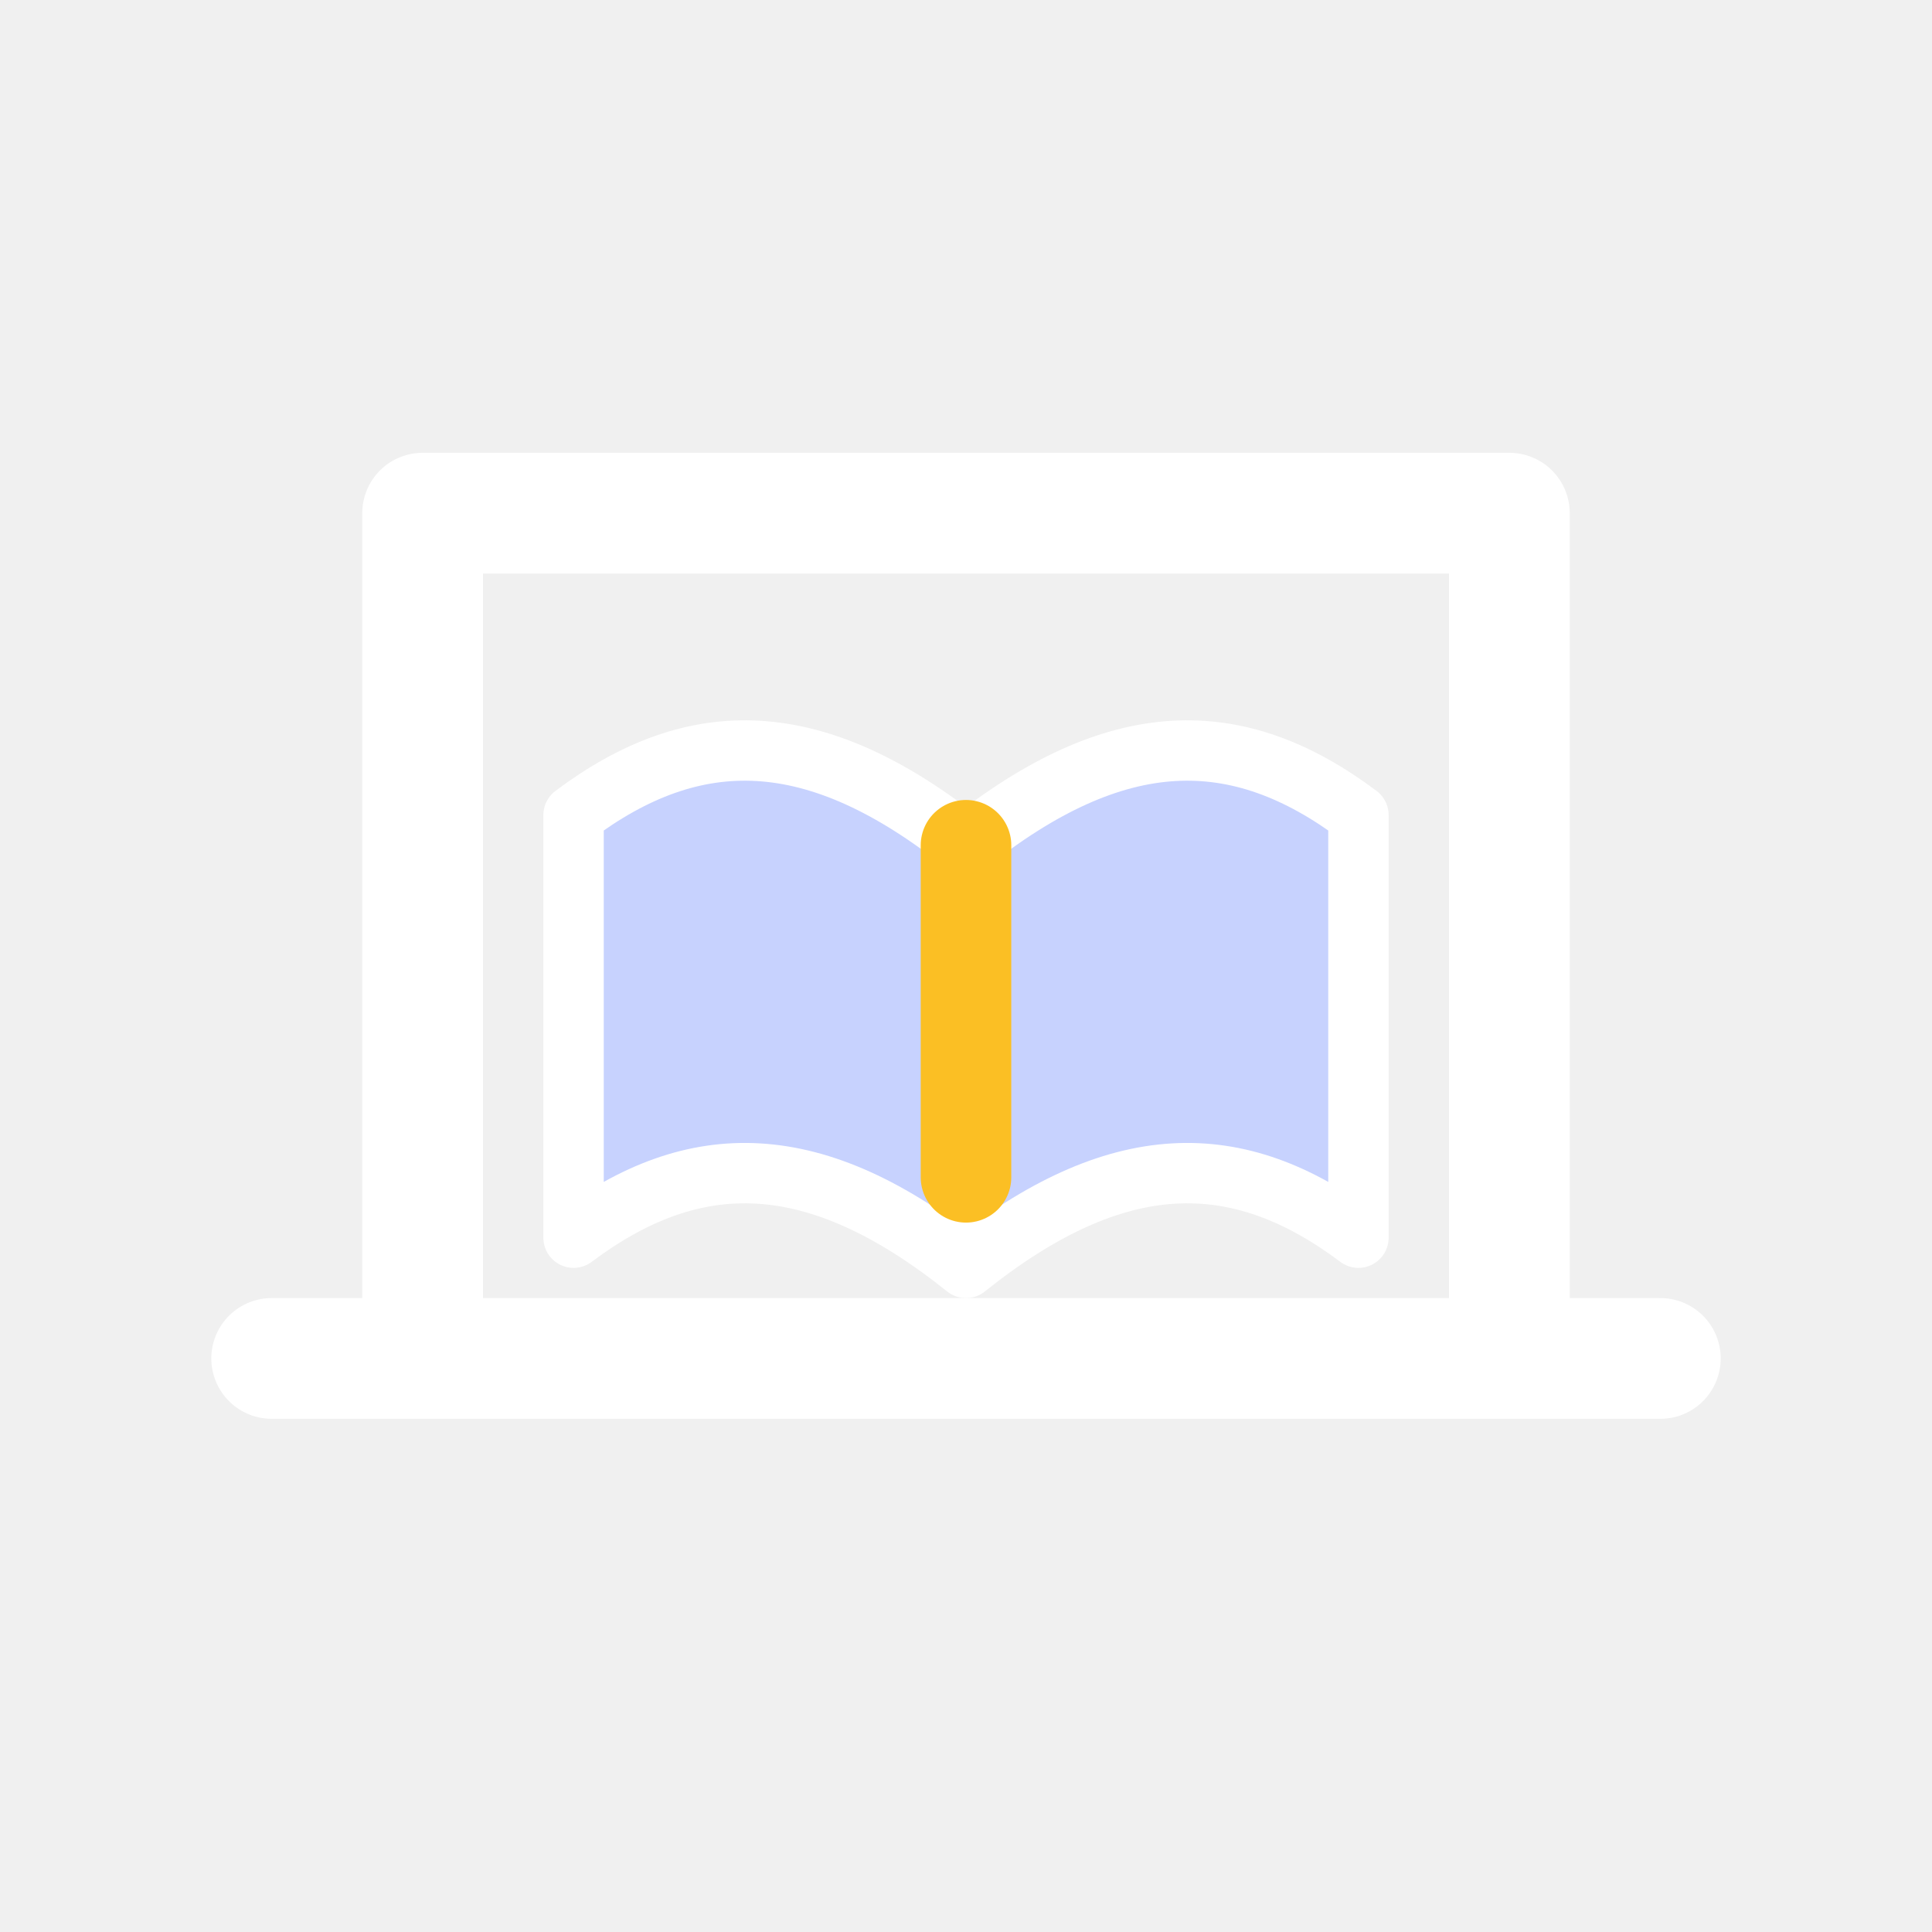
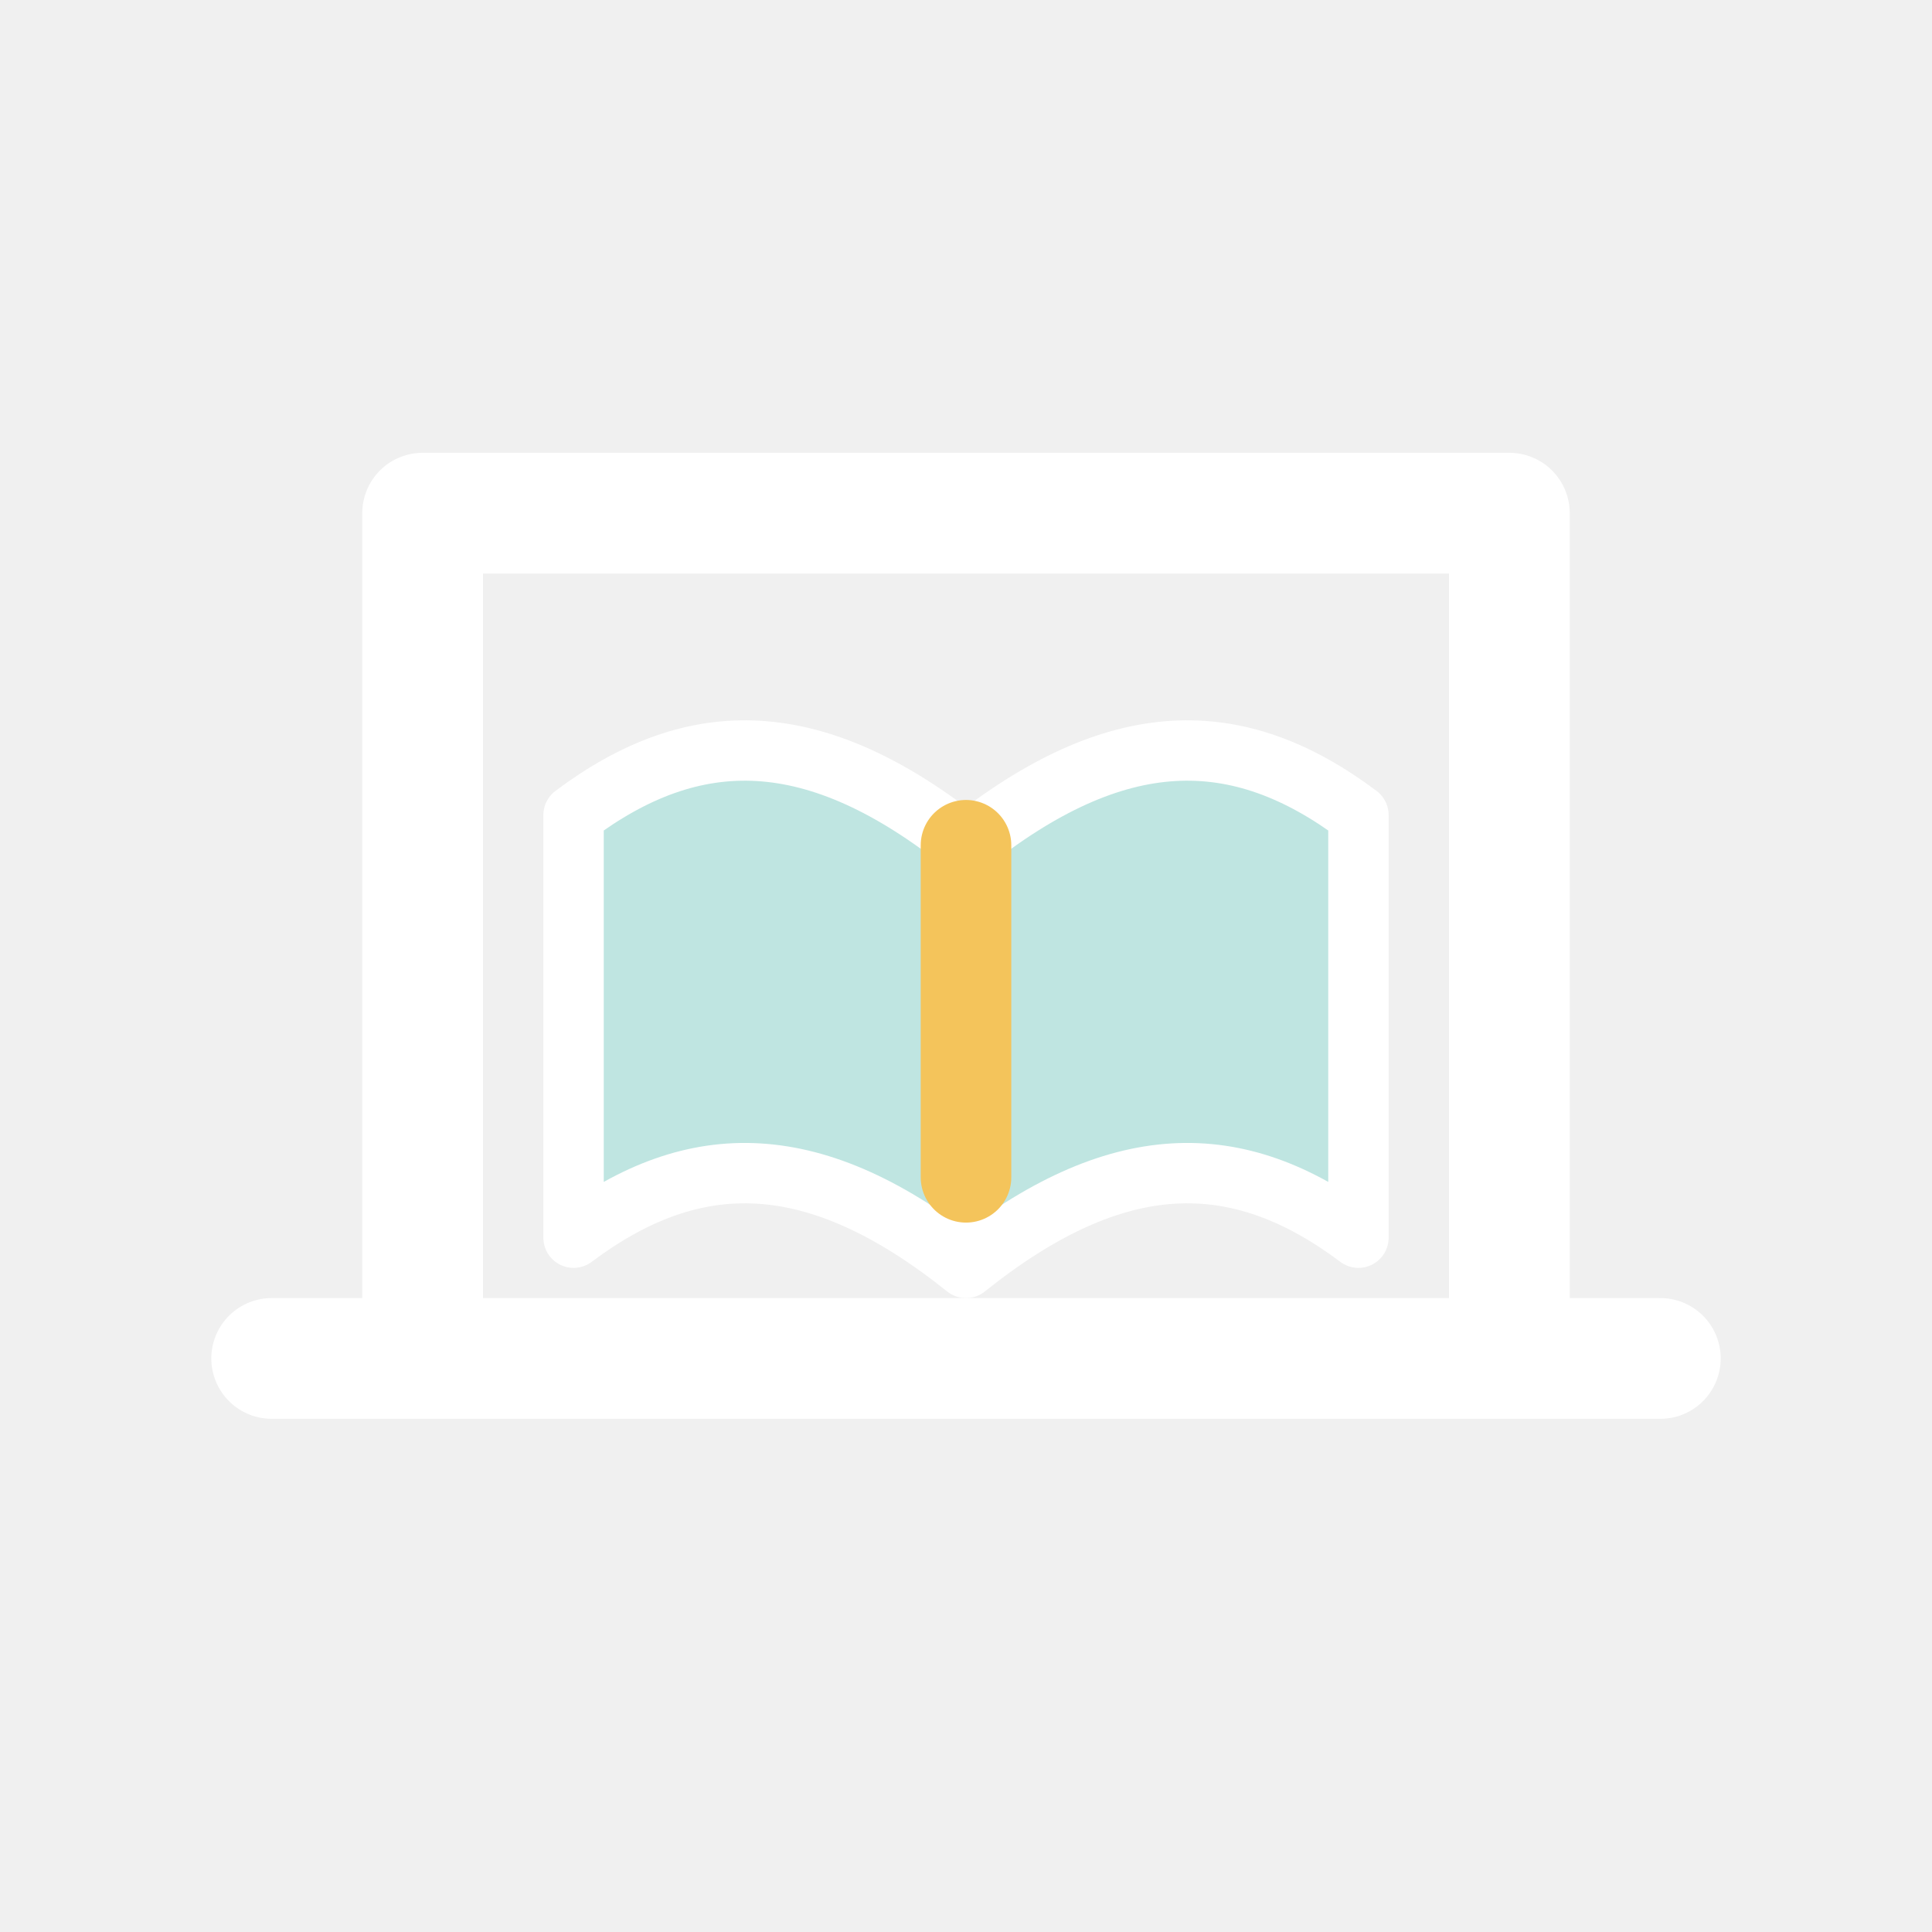
<svg xmlns="http://www.w3.org/2000/svg" viewBox="0 0 64 64" role="img" aria-label="TutorDesk">
  <path d="M9 45h46M14 43V17h36v26" fill="none" stroke="#FFFFFF" stroke-width="4" stroke-linecap="round" stroke-linejoin="round" />
-   <path d="M19 27c4-3 8-3 13 1v14c-5-4-9-4-13-1V27Zm26 0c-4-3-8-3-13 1v14c5-4 9-4 13-1V27Z" fill="#C7D2FE" stroke="#FFFFFF" stroke-width="2" stroke-linejoin="round" />
-   <path d="M32 28v11" stroke="#FBBF24" stroke-width="3" stroke-linecap="round" />
+   <path d="M19 27c4-3 8-3 13 1v14c-5-4-9-4-13-1V27Zm26 0c-4-3-8-3-13 1v14c5-4 9-4 13-1V27Z" fill="#BFE5E1" stroke="#FFFFFF" stroke-width="2" stroke-linejoin="round" />
+   <path d="M32 28v11" stroke="#F4C45B" stroke-width="3" stroke-linecap="round" />
</svg>
